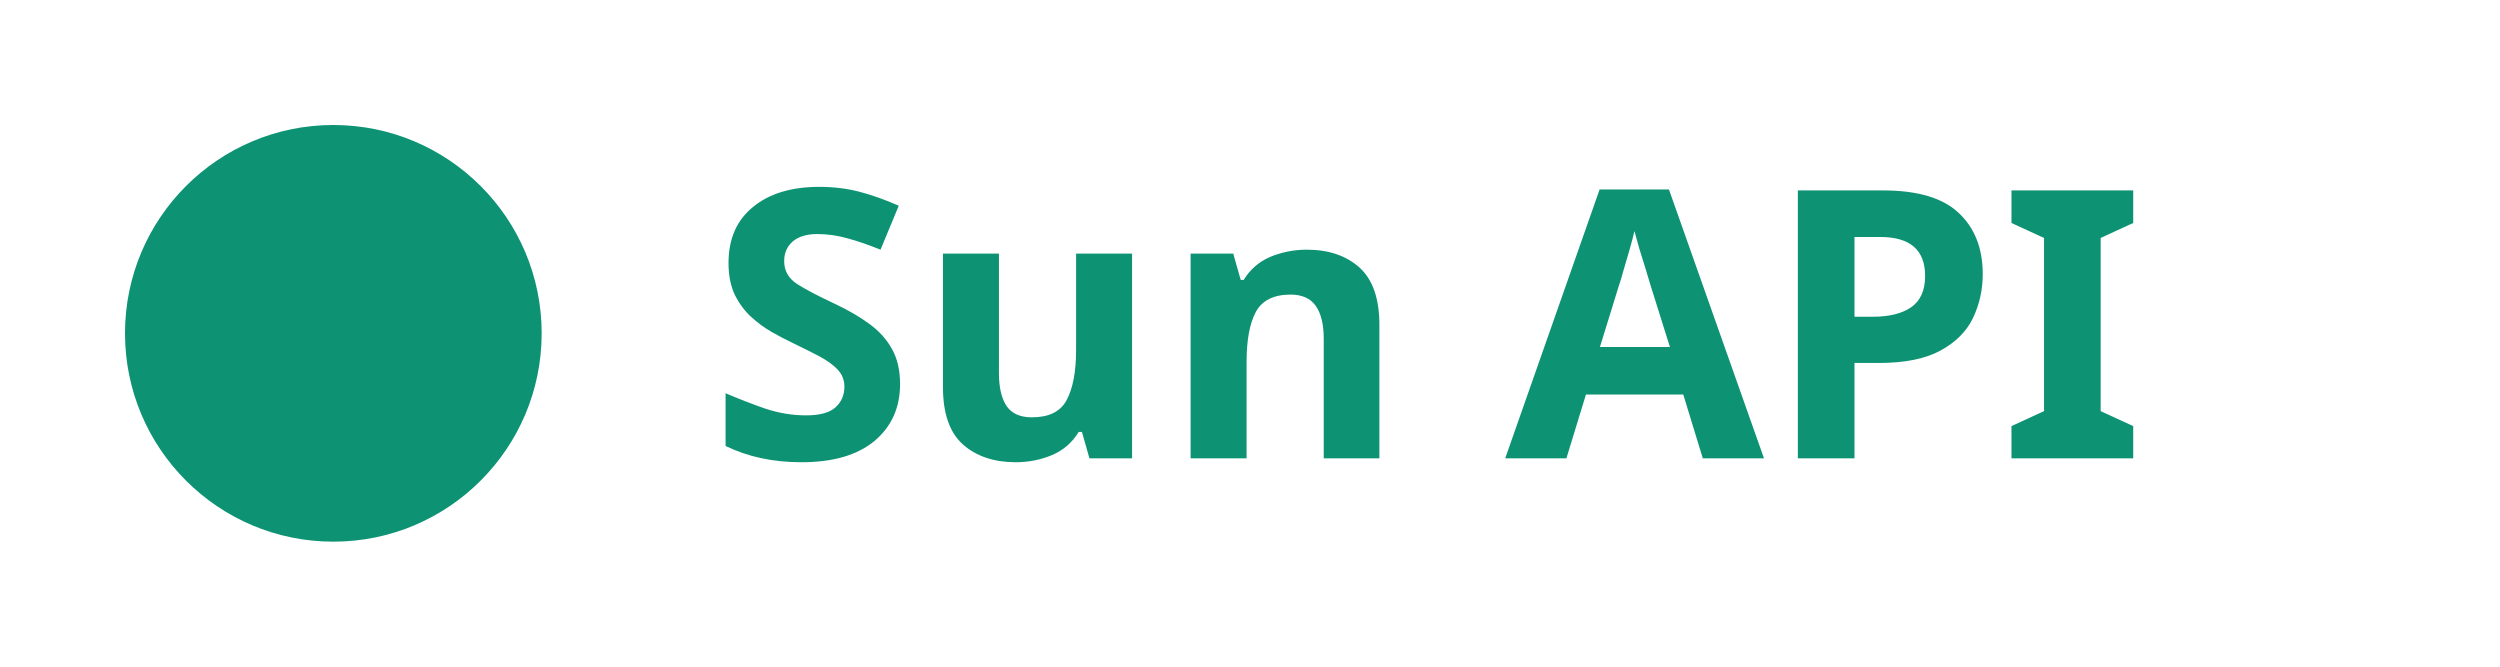
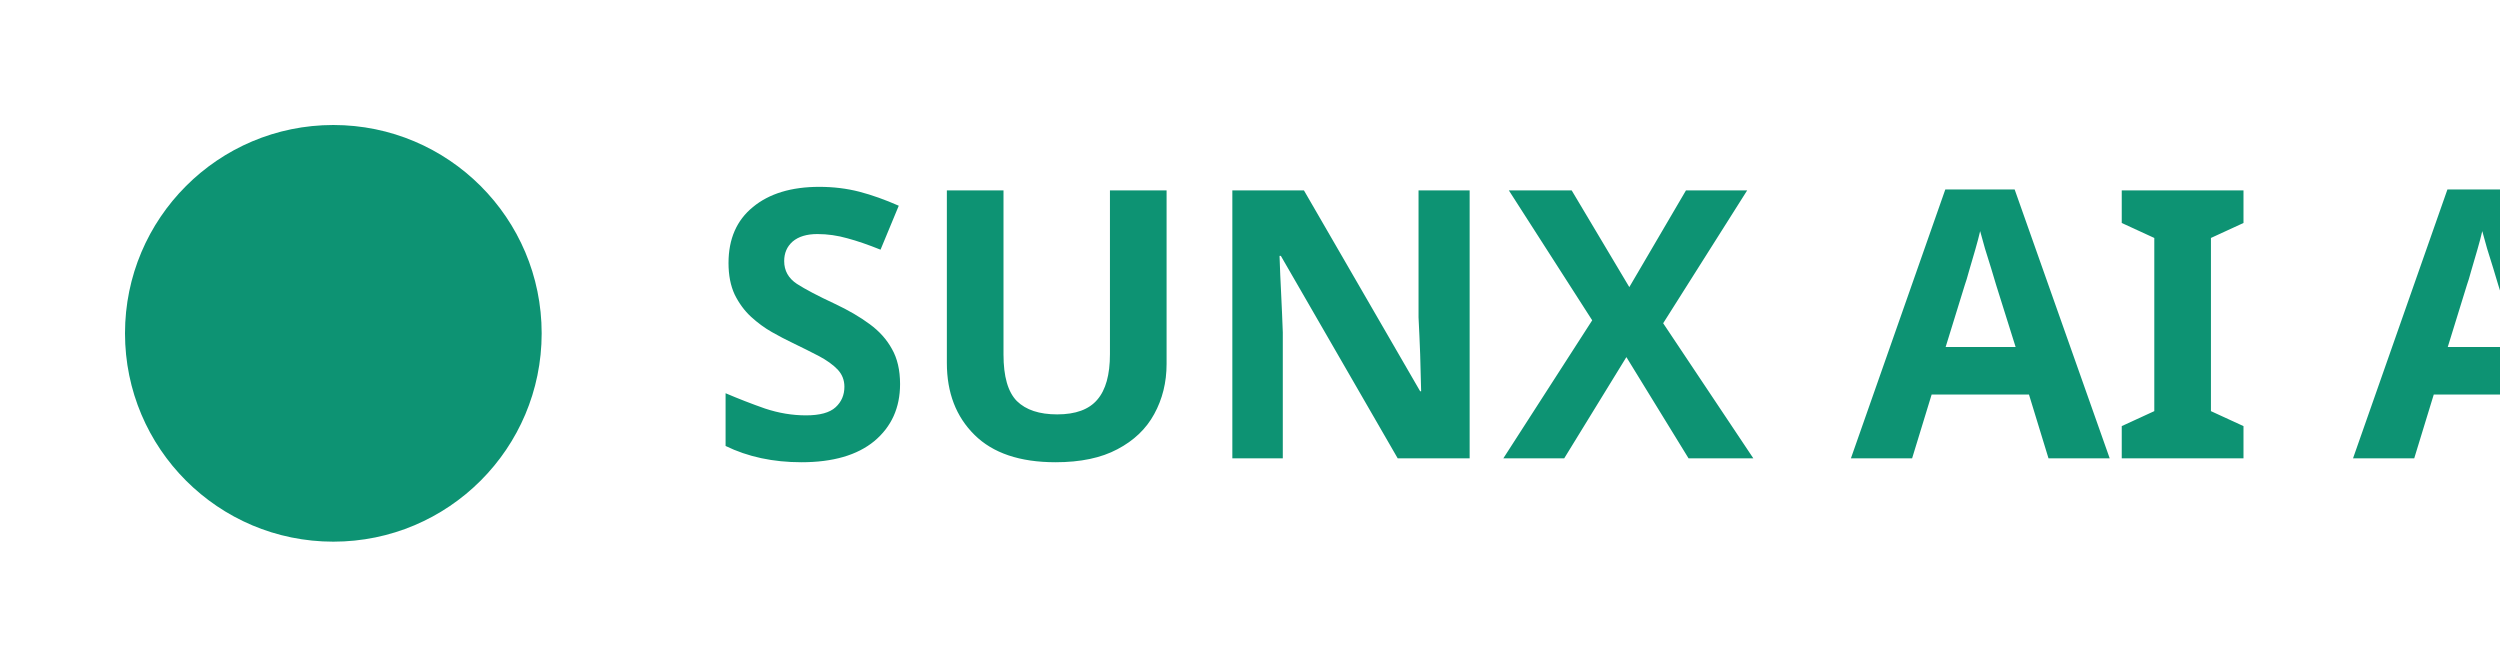
<svg xmlns="http://www.w3.org/2000/svg" width="120" height="32" viewBox="0 0 120 32" fill="none">
  <circle cx="16" cy="16" r="10" fill="#0D9373" />
-   <text x="34" y="22" font-family="system-ui,sans-serif" font-size="18" font-weight="700" fill="#0D9373">Sun API</text>
+   <text x="34" y="22" font-family="system-ui,sans-serif" font-size="18" font-weight="700" fill="#0D9373">SUNX AI API</text>
</svg>
